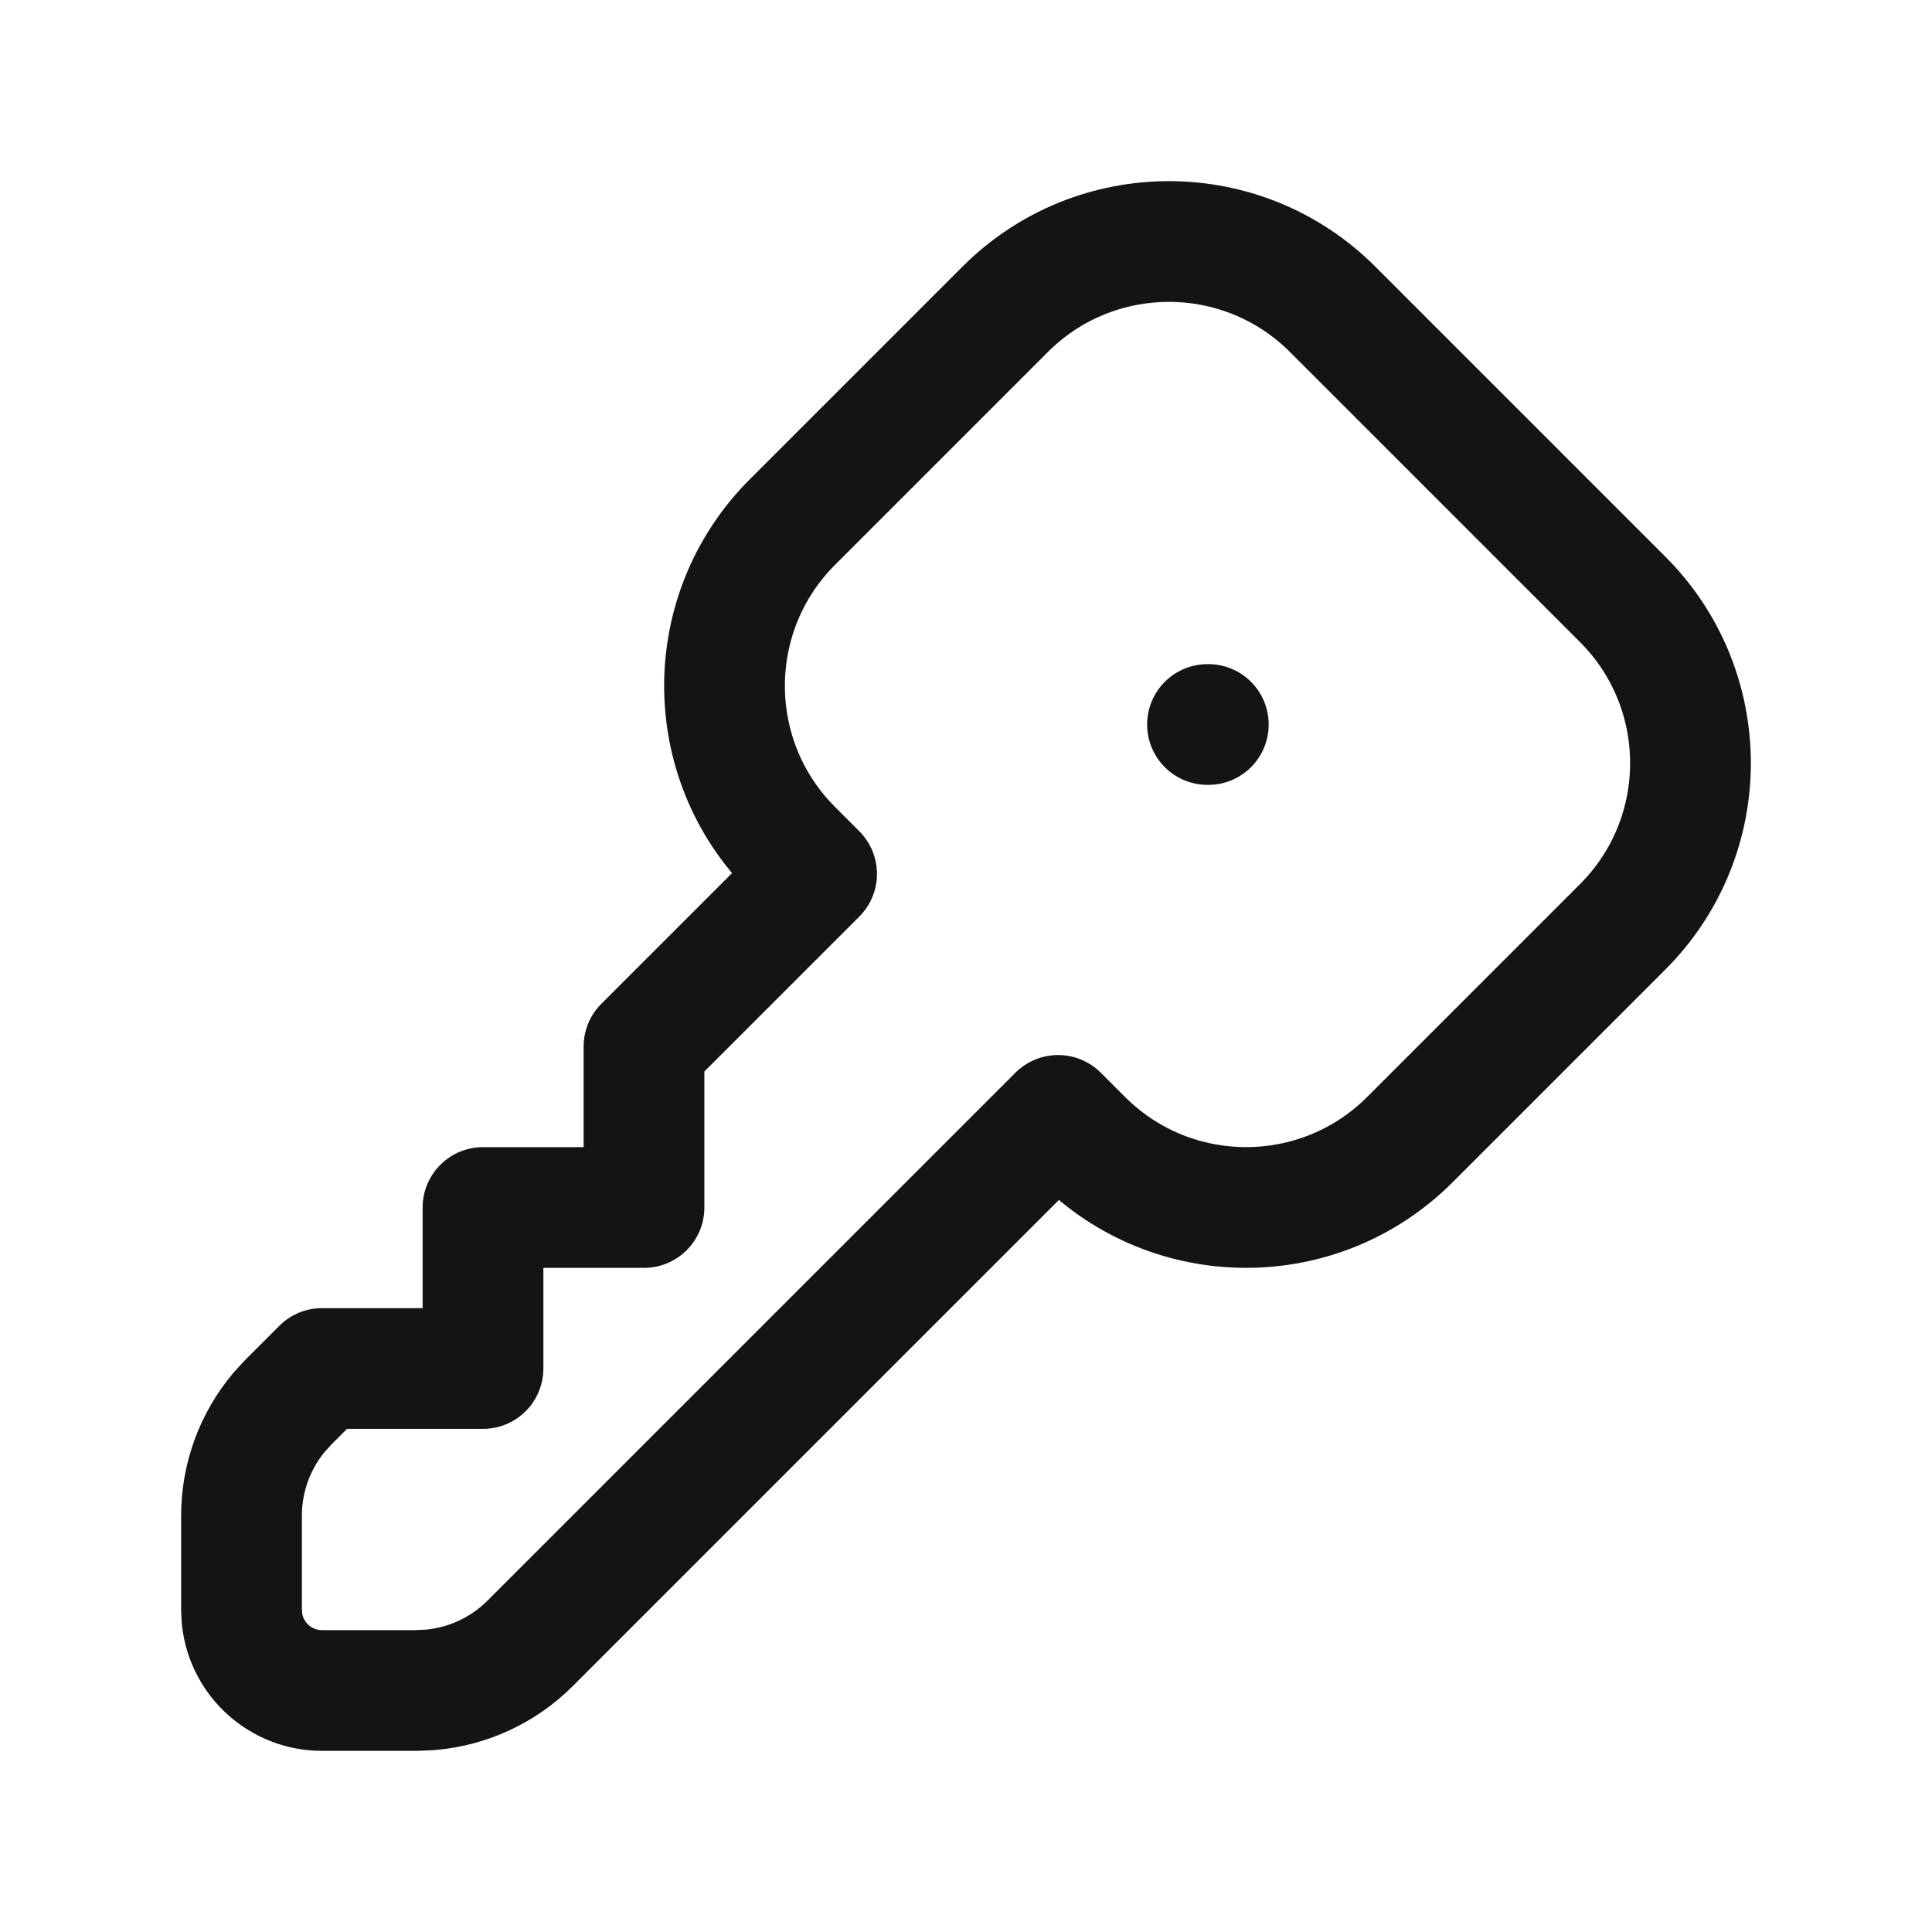
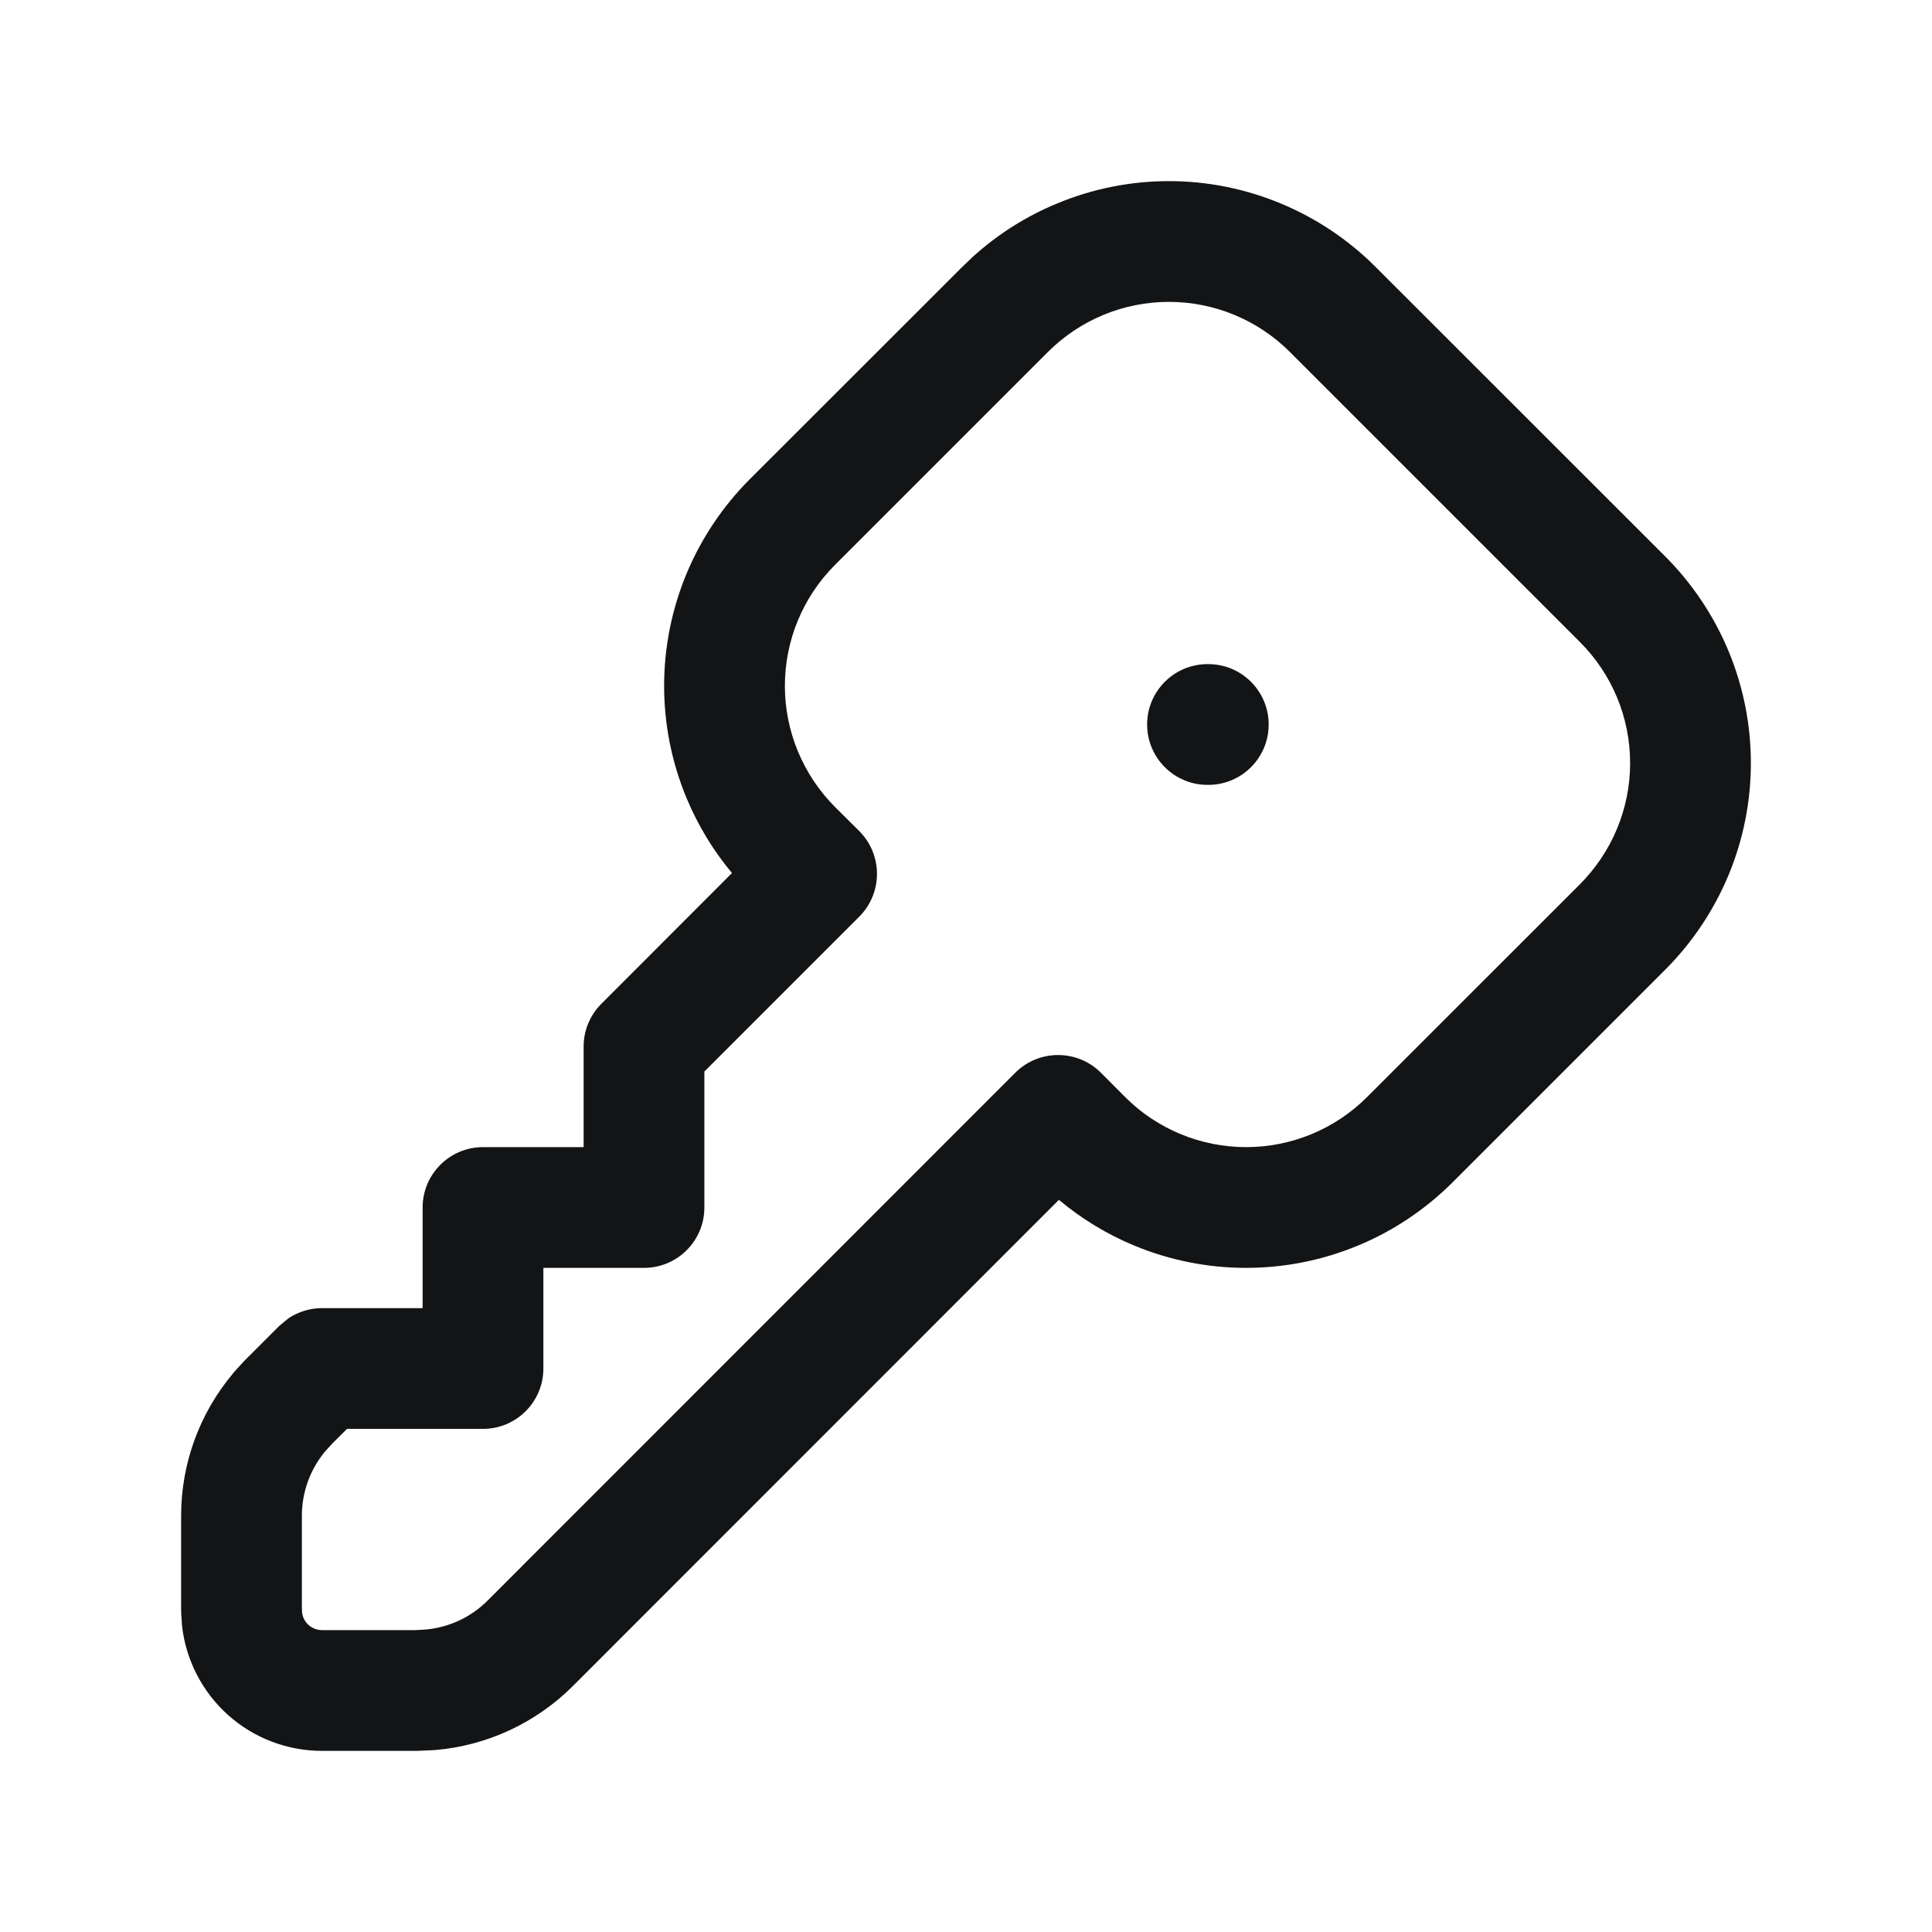
<svg xmlns="http://www.w3.org/2000/svg" width="24" height="24" viewBox="0 0 24 24" fill="none">
-   <path fill="none" d="M16.555 3.843l3.602 3.602a2.877 2.877 0 0 1 0 4.069l-2.643 2.643a2.877 2.877 0 0 1 -4.069 0l-.301 -.301l-6.558 6.558a2 2 0 0 1 -1.239 .578l-.175 .008h-1.172a1 1 0 0 1 -.993 -.883l-.007 -.117v-1.172a2 2 0 0 1 .467 -1.284l.119 -.13l.414 -.414h2v-2h2v-2l2.144 -2.144l-.301 -.301a2.877 2.877 0 0 1 0 -4.069l2.643 -2.643a2.877 2.877 0 0 1 4.069 0" stroke="#131415" stroke-width="1.5" stroke-linecap="round" stroke-linejoin="round" />
-   <path fill="none" d="M15 9h.01" stroke="#131415" stroke-width="1.5" stroke-linecap="round" stroke-linejoin="round" />
+   <path d="M8.25 8.521C8.25 8.044 8.344 7.572 8.526 7.132C8.709 6.692 8.976 6.292 9.312 5.955L11.956 3.313L12.085 3.19C12.393 2.91 12.748 2.686 13.133 2.527C13.573 2.344 14.044 2.25 14.521 2.25C14.997 2.25 15.468 2.344 15.908 2.527C16.348 2.709 16.748 2.976 17.085 3.313L20.688 6.914C21.024 7.251 21.291 7.651 21.474 8.091C21.656 8.531 21.75 9.003 21.75 9.48C21.75 9.956 21.656 10.428 21.474 10.867C21.291 11.307 21.024 11.707 20.688 12.044L18.044 14.688C17.707 15.024 17.307 15.292 16.867 15.474C16.427 15.656 15.956 15.75 15.479 15.75C15.003 15.75 14.532 15.656 14.092 15.474C13.752 15.333 13.436 15.141 13.154 14.905L7.116 20.945C6.659 21.401 6.056 21.683 5.413 21.739C5.403 21.74 5.391 21.741 5.381 21.741L5.206 21.749C5.195 21.75 5.183 21.75 5.172 21.75H4C3.571 21.75 3.157 21.593 2.837 21.308C2.517 21.023 2.312 20.63 2.262 20.204C2.26 20.19 2.26 20.176 2.259 20.161L2.251 20.045C2.25 20.03 2.25 20.015 2.25 20V18.827C2.25 18.182 2.478 17.558 2.893 17.063L2.914 17.037L3.033 16.907L3.056 16.884L3.47 16.47L3.584 16.376C3.706 16.295 3.851 16.25 4 16.25H5.25V15C5.25 14.586 5.586 14.25 6 14.25H7.25V13C7.25 12.801 7.329 12.611 7.47 12.47L9.093 10.845C8.858 10.564 8.667 10.248 8.526 9.908C8.344 9.468 8.25 8.997 8.25 8.521ZM15.01 8.25C15.424 8.25 15.76 8.586 15.76 9C15.76 9.414 15.424 9.75 15.01 9.75H15C14.586 9.75 14.25 9.414 14.25 9C14.25 8.586 14.586 8.25 15 8.25H15.01ZM9.75 8.521C9.75 8.8 9.805 9.076 9.912 9.334C10.019 9.592 10.176 9.827 10.373 10.025L10.675 10.325C10.967 10.618 10.967 11.093 10.675 11.386L8.75 13.311V15C8.75 15.414 8.414 15.75 8 15.75H6.75V17C6.75 17.414 6.414 17.75 6 17.75H4.311L4.128 17.932L4.037 18.032C3.852 18.256 3.75 18.537 3.75 18.828V19.972L3.753 20.037C3.762 20.095 3.79 20.148 3.834 20.187C3.88 20.227 3.939 20.25 4 20.25H5.157L5.297 20.242C5.583 20.214 5.852 20.088 6.056 19.884L12.613 13.325C12.906 13.033 13.382 13.033 13.675 13.325L13.976 13.627C14.173 13.825 14.407 13.981 14.665 14.088C14.923 14.195 15.2 14.25 15.479 14.25C15.759 14.25 16.036 14.195 16.294 14.088C16.552 13.981 16.786 13.825 16.983 13.627L19.627 10.984C19.824 10.786 19.981 10.551 20.088 10.293C20.195 10.035 20.25 9.759 20.25 9.48C20.25 9.2 20.195 8.923 20.088 8.665C19.981 8.407 19.824 8.173 19.627 7.976L16.024 4.373C15.827 4.176 15.593 4.019 15.335 3.912C15.077 3.805 14.8 3.75 14.521 3.75C14.241 3.75 13.964 3.805 13.706 3.912C13.448 4.019 13.214 4.176 13.017 4.373L10.373 7.017C10.176 7.214 10.019 7.448 9.912 7.706C9.805 7.964 9.75 8.241 9.75 8.521Z" fill="#131415" />
</svg>
